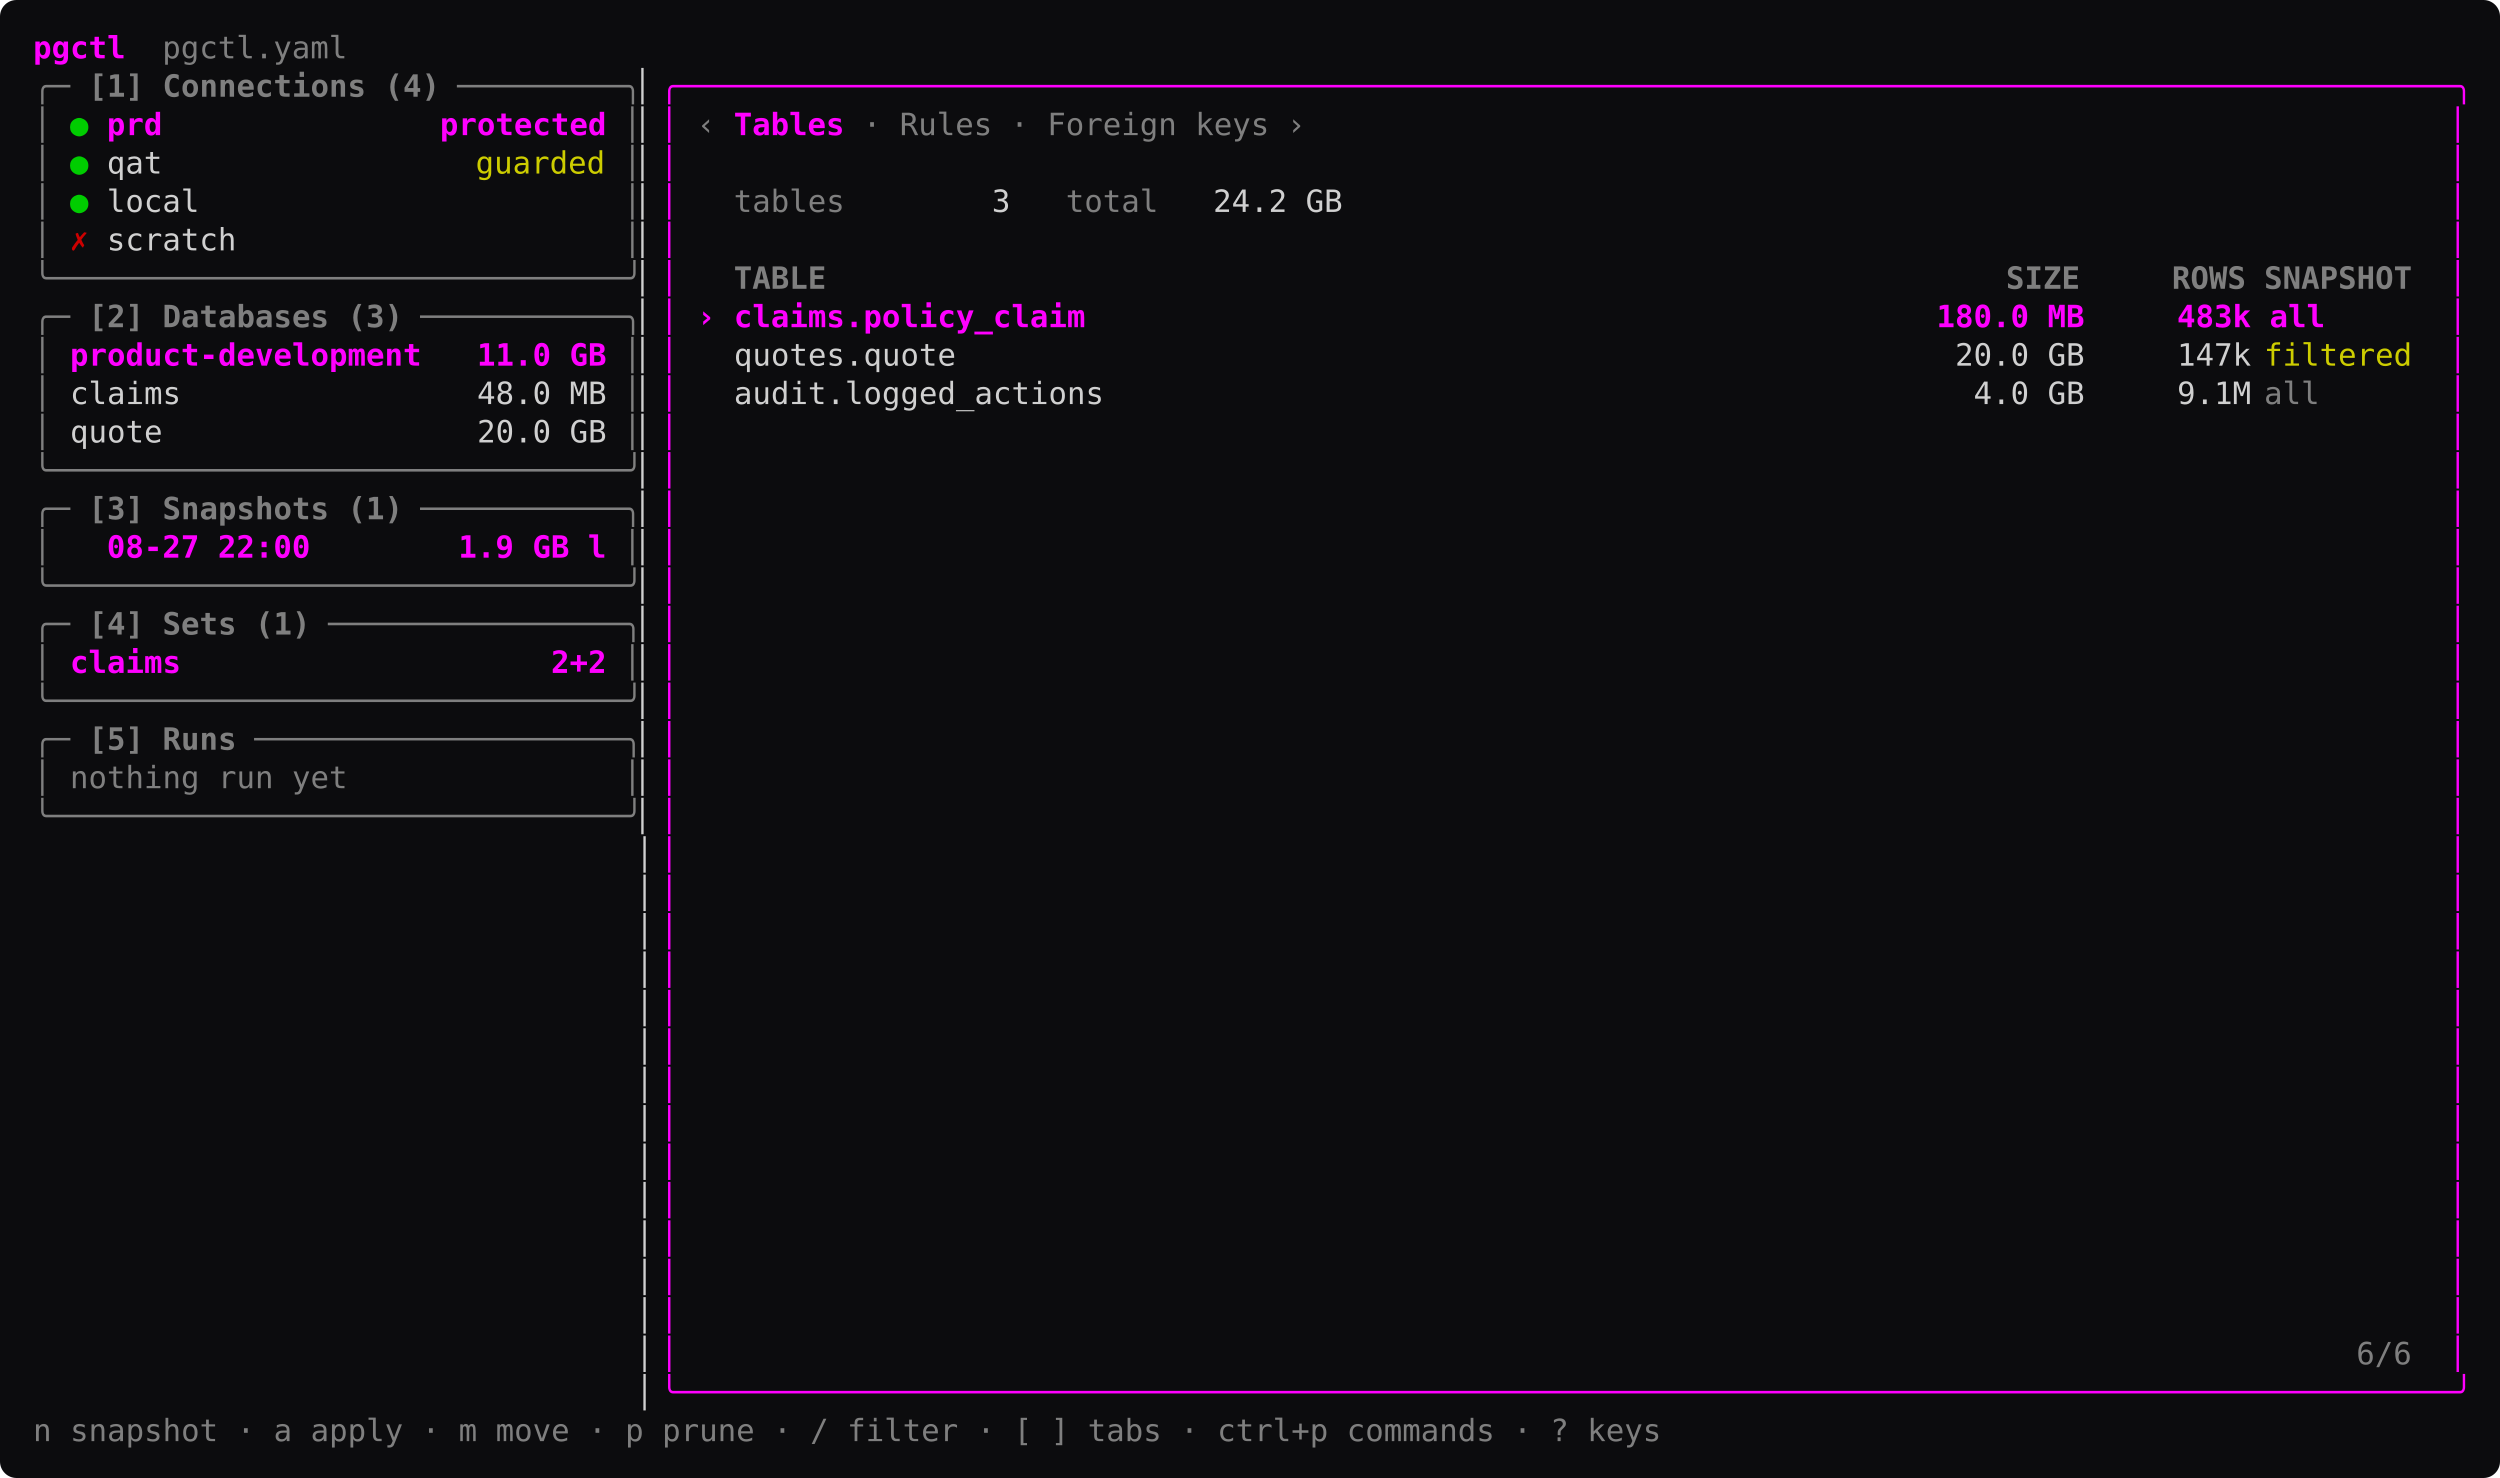
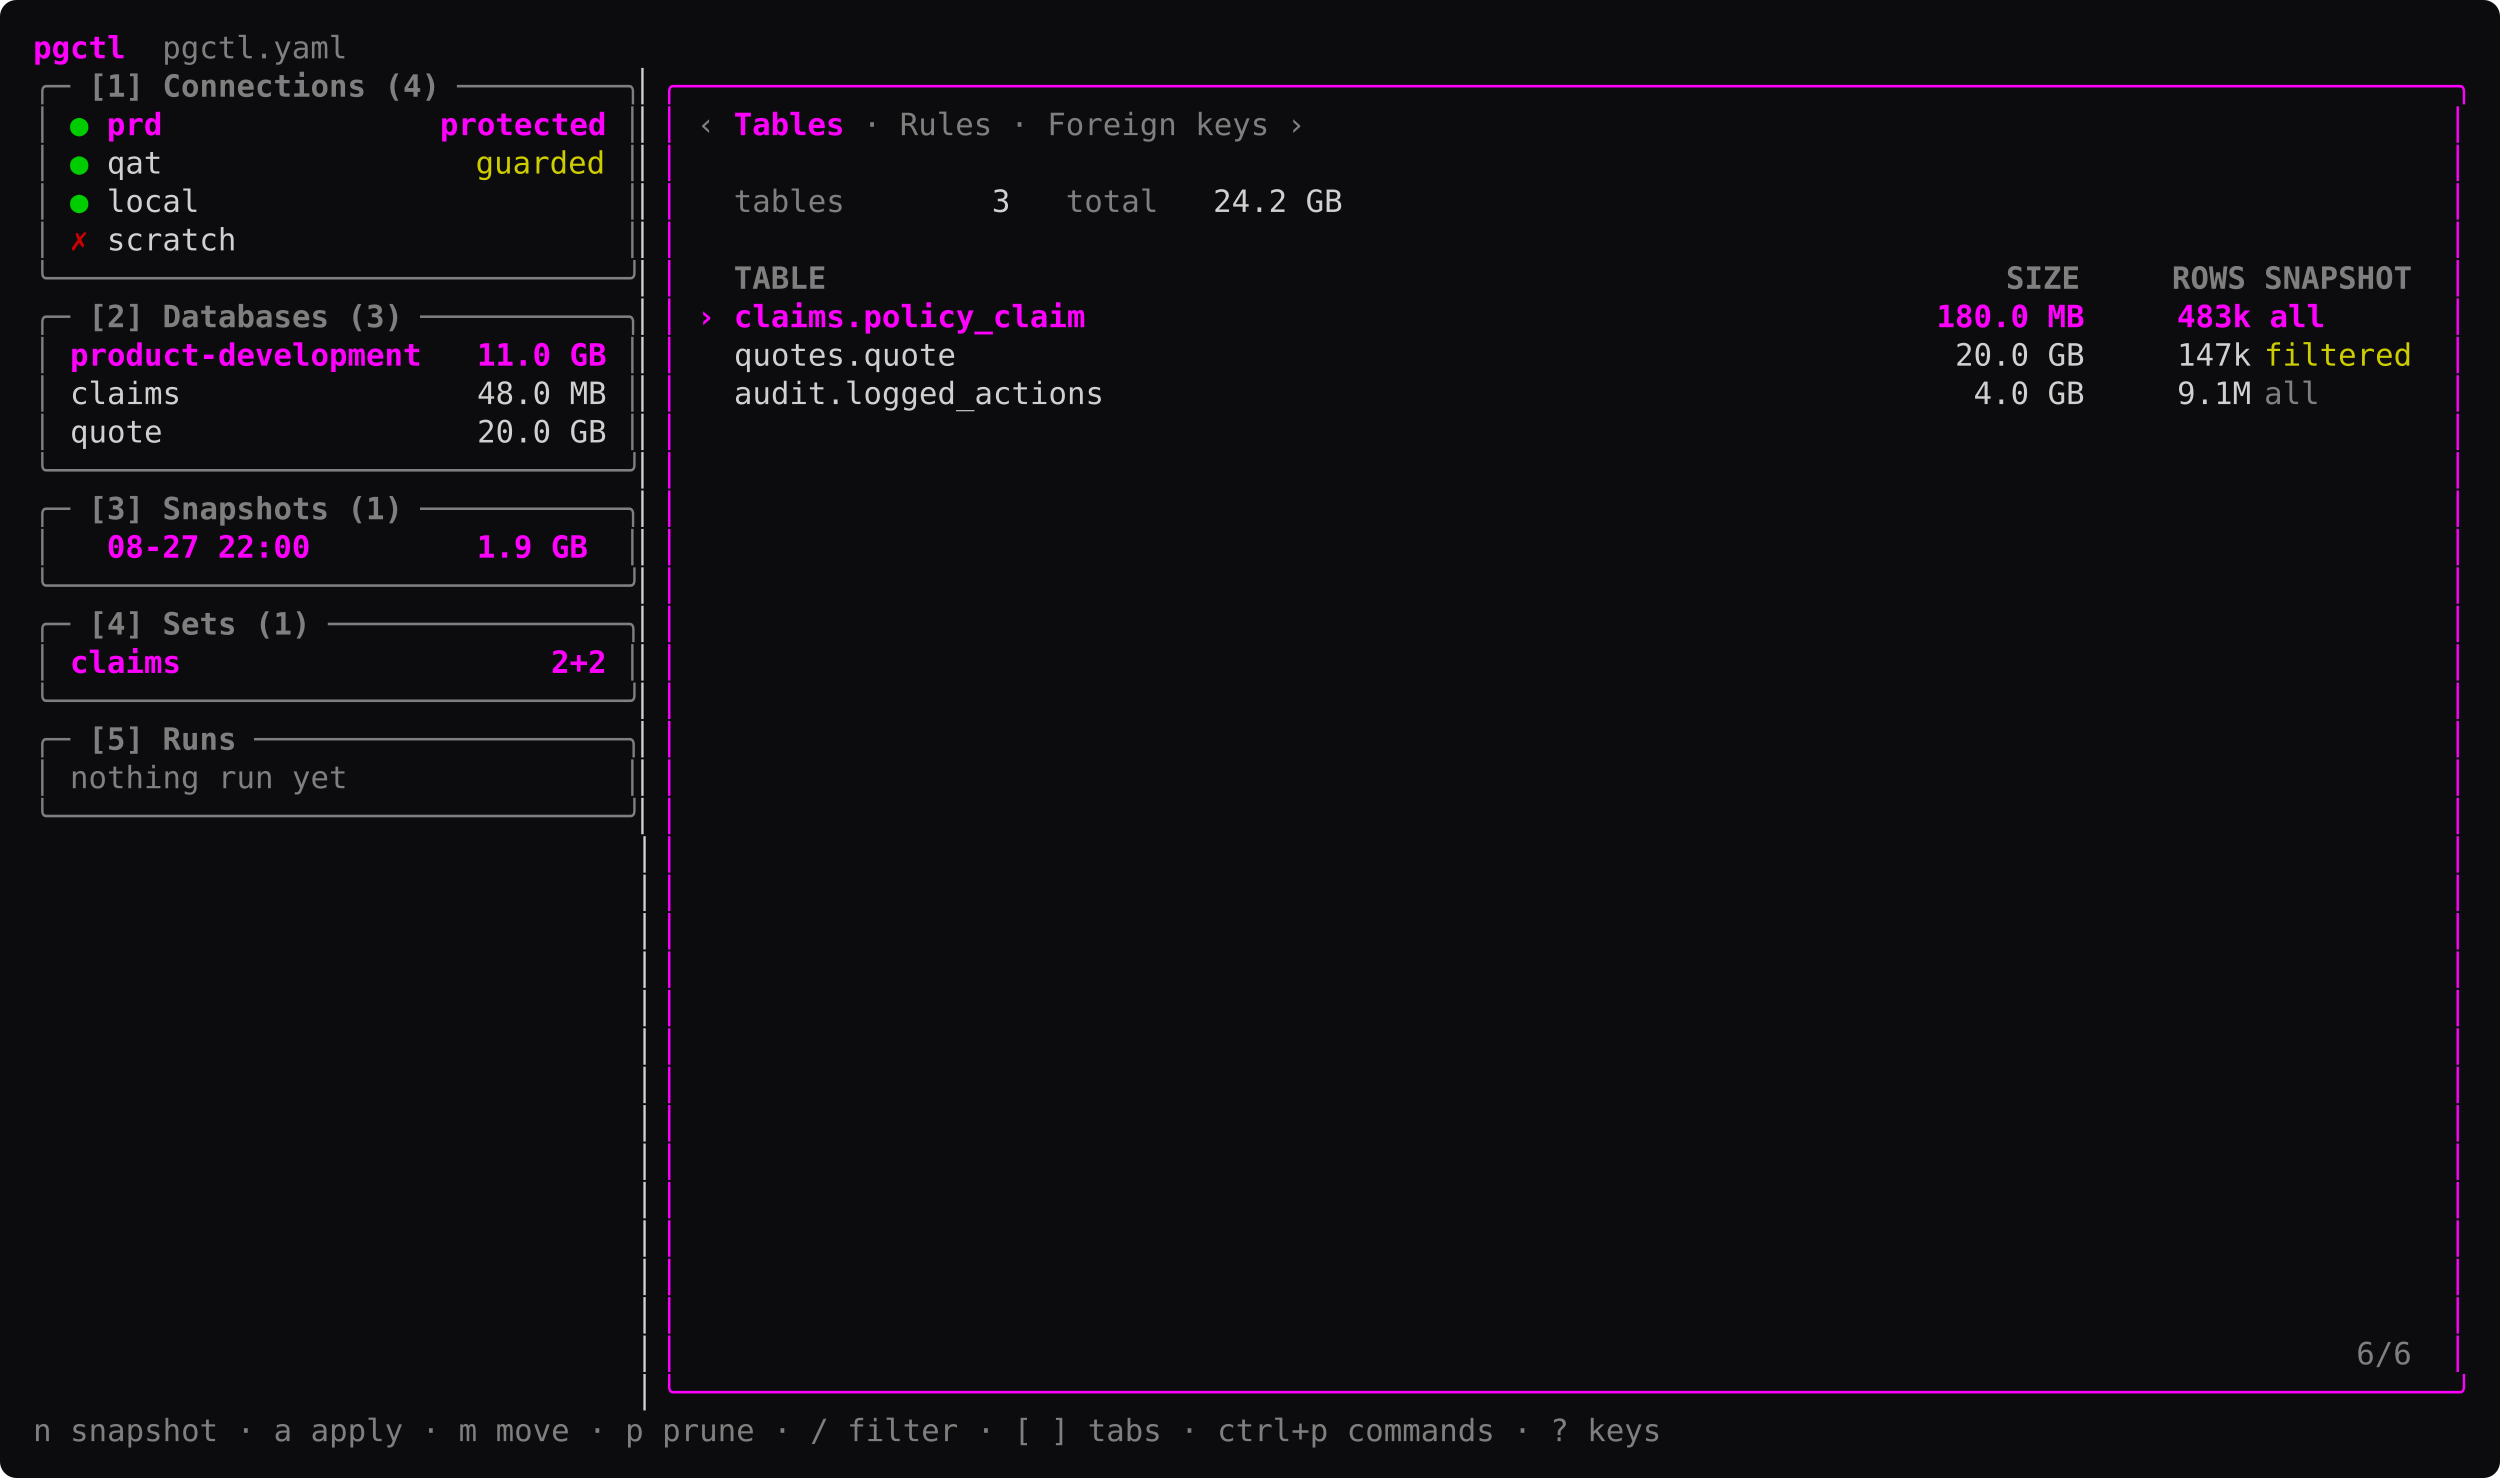
<svg xmlns="http://www.w3.org/2000/svg" width="1057.6" height="625.25" viewBox="0 0 1057.6 625.25" font-family="ui-monospace, 'SF Mono', SFMono-Regular, Menlo, Consolas, 'DejaVu Sans Mono', monospace" font-size="13" role="img">
  <rect width="1057.6" height="625.25" rx="7" fill="#0c0c0e" />
  <text x="14" y="24.68" textLength="39" lengthAdjust="spacing" fill="#ff00ff" font-weight="600" xml:space="preserve">pgctl</text>
  <text x="53" y="24.68" textLength="93.6" lengthAdjust="spacing" fill="#7f7f7f" xml:space="preserve">  pgctl.yaml</text>
  <text x="14" y="40.92" textLength="15.6" lengthAdjust="spacing" fill="#7f7f7f" xml:space="preserve">╭─</text>
  <text x="29.6" y="40.92" textLength="156" lengthAdjust="spacing" fill="#7f7f7f" font-weight="600" xml:space="preserve"> [1] Connections (4)</text>
  <text x="193.4" y="40.92" textLength="78" lengthAdjust="spacing" fill="#7f7f7f" xml:space="preserve">─────────╮</text>
  <text x="271.4" y="40.92" textLength="7.8" lengthAdjust="spacing" fill="#d0d0d0" xml:space="preserve">▏</text>
  <text x="279.2" y="40.92" textLength="764.4" lengthAdjust="spacing" fill="#ff00ff" xml:space="preserve">╭────────────────────────────────────────────────────────────────────────────────────────────────╮</text>
  <text x="14" y="57.17" textLength="7.8" lengthAdjust="spacing" fill="#7f7f7f" xml:space="preserve">│</text>
  <text x="29.6" y="57.17" textLength="7.8" lengthAdjust="spacing" fill="#00cd00" xml:space="preserve">●</text>
  <text x="45.2" y="57.17" textLength="210.6" lengthAdjust="spacing" fill="#ff00ff" font-weight="600" xml:space="preserve">prd               protected</text>
  <text x="263.6" y="57.17" textLength="7.8" lengthAdjust="spacing" fill="#7f7f7f" xml:space="preserve">│</text>
  <text x="271.4" y="57.17" textLength="7.8" lengthAdjust="spacing" fill="#d0d0d0" xml:space="preserve">▏</text>
  <text x="279.2" y="57.17" textLength="7.8" lengthAdjust="spacing" fill="#ff00ff" xml:space="preserve">│</text>
  <text x="294.8" y="57.17" textLength="7.8" lengthAdjust="spacing" fill="#7f7f7f" xml:space="preserve">‹</text>
  <text x="310.4" y="57.17" textLength="7.8" lengthAdjust="spacing" fill="#ff00ff" font-weight="600" xml:space="preserve">T</text>
  <text x="318.2" y="57.17" textLength="7.8" lengthAdjust="spacing" fill="#ff00ff" font-weight="600" xml:space="preserve">a</text>
  <text x="326" y="57.17" textLength="7.8" lengthAdjust="spacing" fill="#ff00ff" font-weight="600" xml:space="preserve">b</text>
  <text x="333.8" y="57.17" textLength="7.8" lengthAdjust="spacing" fill="#ff00ff" font-weight="600" xml:space="preserve">l</text>
  <text x="341.6" y="57.17" textLength="7.8" lengthAdjust="spacing" fill="#ff00ff" font-weight="600" xml:space="preserve">e</text>
  <text x="349.4" y="57.17" textLength="7.8" lengthAdjust="spacing" fill="#ff00ff" font-weight="600" xml:space="preserve">s</text>
  <text x="365" y="57.17" textLength="7.8" lengthAdjust="spacing" fill="#7f7f7f" xml:space="preserve">·</text>
  <text x="372.8" y="57.17" textLength="46.8" lengthAdjust="spacing" fill="#7f7f7f" xml:space="preserve"> Rules</text>
  <text x="427.4" y="57.17" textLength="7.8" lengthAdjust="spacing" fill="#7f7f7f" xml:space="preserve">·</text>
  <text x="435.2" y="57.17" textLength="101.4" lengthAdjust="spacing" fill="#7f7f7f" xml:space="preserve"> Foreign keys</text>
  <text x="544.4" y="57.17" textLength="7.8" lengthAdjust="spacing" fill="#7f7f7f" xml:space="preserve">›</text>
  <text x="1035.8" y="57.17" textLength="7.8" lengthAdjust="spacing" fill="#ff00ff" xml:space="preserve">│</text>
  <text x="14" y="73.42" textLength="7.8" lengthAdjust="spacing" fill="#7f7f7f" xml:space="preserve">│</text>
  <text x="29.6" y="73.42" textLength="7.8" lengthAdjust="spacing" fill="#00cd00" xml:space="preserve">●</text>
  <text x="45.2" y="73.42" textLength="23.4" lengthAdjust="spacing" fill="#d0d0d0" xml:space="preserve">qat</text>
  <text x="201.2" y="73.42" textLength="54.6" lengthAdjust="spacing" fill="#cdcd00" xml:space="preserve">guarded</text>
  <text x="263.6" y="73.42" textLength="7.8" lengthAdjust="spacing" fill="#7f7f7f" xml:space="preserve">│</text>
  <text x="271.4" y="73.42" textLength="7.8" lengthAdjust="spacing" fill="#d0d0d0" xml:space="preserve">▏</text>
  <text x="279.2" y="73.42" textLength="7.8" lengthAdjust="spacing" fill="#ff00ff" xml:space="preserve">│</text>
  <text x="1035.8" y="73.42" textLength="7.8" lengthAdjust="spacing" fill="#ff00ff" xml:space="preserve">│</text>
  <text x="14" y="89.67" textLength="7.8" lengthAdjust="spacing" fill="#7f7f7f" xml:space="preserve">│</text>
  <text x="29.6" y="89.67" textLength="7.8" lengthAdjust="spacing" fill="#00cd00" xml:space="preserve">●</text>
  <text x="45.2" y="89.67" textLength="39" lengthAdjust="spacing" fill="#d0d0d0" xml:space="preserve">local</text>
  <text x="263.6" y="89.67" textLength="7.8" lengthAdjust="spacing" fill="#7f7f7f" xml:space="preserve">│</text>
  <text x="271.4" y="89.67" textLength="7.8" lengthAdjust="spacing" fill="#d0d0d0" xml:space="preserve">▏</text>
  <text x="279.2" y="89.67" textLength="7.8" lengthAdjust="spacing" fill="#ff00ff" xml:space="preserve">│</text>
  <text x="310.4" y="89.67" textLength="46.8" lengthAdjust="spacing" fill="#7f7f7f" xml:space="preserve">tables</text>
  <text x="419.6" y="89.67" textLength="7.8" lengthAdjust="spacing" fill="#d0d0d0" xml:space="preserve">3</text>
  <text x="427.4" y="89.67" textLength="62.4" lengthAdjust="spacing" fill="#7f7f7f" xml:space="preserve">   total</text>
  <text x="513.2" y="89.67" textLength="54.6" lengthAdjust="spacing" fill="#d0d0d0" xml:space="preserve">24.2 GB</text>
  <text x="1035.8" y="89.67" textLength="7.8" lengthAdjust="spacing" fill="#ff00ff" xml:space="preserve">│</text>
  <text x="14" y="105.92" textLength="7.8" lengthAdjust="spacing" fill="#7f7f7f" xml:space="preserve">│</text>
  <text x="29.6" y="105.92" textLength="7.8" lengthAdjust="spacing" fill="#cd0000" font-weight="600" xml:space="preserve">✗</text>
  <text x="45.2" y="105.92" textLength="54.6" lengthAdjust="spacing" fill="#d0d0d0" xml:space="preserve">scratch</text>
  <text x="263.6" y="105.92" textLength="7.8" lengthAdjust="spacing" fill="#7f7f7f" xml:space="preserve">│</text>
  <text x="271.4" y="105.92" textLength="7.8" lengthAdjust="spacing" fill="#d0d0d0" xml:space="preserve">▏</text>
  <text x="279.2" y="105.92" textLength="7.8" lengthAdjust="spacing" fill="#ff00ff" xml:space="preserve">│</text>
  <text x="1035.8" y="105.92" textLength="7.8" lengthAdjust="spacing" fill="#ff00ff" xml:space="preserve">│</text>
  <text x="14" y="122.17" textLength="257.4" lengthAdjust="spacing" fill="#7f7f7f" xml:space="preserve">╰───────────────────────────────╯</text>
  <text x="271.4" y="122.17" textLength="7.8" lengthAdjust="spacing" fill="#d0d0d0" xml:space="preserve">▏</text>
  <text x="279.2" y="122.17" textLength="7.8" lengthAdjust="spacing" fill="#ff00ff" xml:space="preserve">│</text>
  <text x="310.4" y="122.17" textLength="39" lengthAdjust="spacing" fill="#7f7f7f" font-weight="600" xml:space="preserve">TABLE</text>
  <text x="848.6" y="122.17" textLength="31.2" lengthAdjust="spacing" fill="#7f7f7f" font-weight="600" xml:space="preserve">SIZE</text>
  <text x="918.8" y="122.17" textLength="31.2" lengthAdjust="spacing" fill="#7f7f7f" font-weight="600" xml:space="preserve">ROWS</text>
  <text x="957.8" y="122.17" textLength="62.4" lengthAdjust="spacing" fill="#7f7f7f" font-weight="600" xml:space="preserve">SNAPSHOT</text>
  <text x="1035.8" y="122.17" textLength="7.8" lengthAdjust="spacing" fill="#ff00ff" xml:space="preserve">│</text>
  <text x="14" y="138.43" textLength="15.6" lengthAdjust="spacing" fill="#7f7f7f" xml:space="preserve">╭─</text>
  <text x="29.6" y="138.43" textLength="140.4" lengthAdjust="spacing" fill="#7f7f7f" font-weight="600" xml:space="preserve"> [2] Databases (3)</text>
  <text x="177.8" y="138.43" textLength="93.6" lengthAdjust="spacing" fill="#7f7f7f" xml:space="preserve">───────────╮</text>
  <text x="271.4" y="138.43" textLength="7.8" lengthAdjust="spacing" fill="#d0d0d0" xml:space="preserve">▏</text>
  <text x="279.2" y="138.43" textLength="7.8" lengthAdjust="spacing" fill="#ff00ff" xml:space="preserve">│</text>
  <text x="294.8" y="138.43" textLength="686.4" lengthAdjust="spacing" fill="#ff00ff" font-weight="600" xml:space="preserve">› claims.policy_claim                                              180.0 MB     483k all</text>
  <text x="1035.8" y="138.43" textLength="7.8" lengthAdjust="spacing" fill="#ff00ff" xml:space="preserve">│</text>
  <text x="14" y="154.68" textLength="7.8" lengthAdjust="spacing" fill="#7f7f7f" xml:space="preserve">│</text>
  <text x="29.6" y="154.68" textLength="226.2" lengthAdjust="spacing" fill="#ff00ff" font-weight="600" xml:space="preserve">product-development   11.0 GB</text>
  <text x="263.6" y="154.68" textLength="7.8" lengthAdjust="spacing" fill="#7f7f7f" xml:space="preserve">│</text>
  <text x="271.4" y="154.68" textLength="7.8" lengthAdjust="spacing" fill="#d0d0d0" xml:space="preserve">▏</text>
  <text x="279.2" y="154.68" textLength="7.8" lengthAdjust="spacing" fill="#ff00ff" xml:space="preserve">│</text>
  <text x="287" y="154.68" textLength="663" lengthAdjust="spacing" fill="#d0d0d0" xml:space="preserve">   quotes.quote                                                      20.0 GB     147k</text>
  <text x="957.8" y="154.68" textLength="62.4" lengthAdjust="spacing" fill="#cdcd00" xml:space="preserve">filtered</text>
  <text x="1035.8" y="154.68" textLength="7.8" lengthAdjust="spacing" fill="#ff00ff" xml:space="preserve">│</text>
  <text x="14" y="170.93" textLength="7.8" lengthAdjust="spacing" fill="#7f7f7f" xml:space="preserve">│</text>
  <text x="21.8" y="170.93" textLength="234" lengthAdjust="spacing" fill="#d0d0d0" xml:space="preserve"> claims                48.0 MB</text>
  <text x="263.6" y="170.93" textLength="7.8" lengthAdjust="spacing" fill="#7f7f7f" xml:space="preserve">│</text>
  <text x="271.4" y="170.93" textLength="7.8" lengthAdjust="spacing" fill="#d0d0d0" xml:space="preserve">▏</text>
  <text x="279.2" y="170.93" textLength="7.8" lengthAdjust="spacing" fill="#ff00ff" xml:space="preserve">│</text>
  <text x="287" y="170.93" textLength="663" lengthAdjust="spacing" fill="#d0d0d0" xml:space="preserve">   audit.logged_actions                                               4.0 GB     9.1M</text>
  <text x="957.8" y="170.93" textLength="23.4" lengthAdjust="spacing" fill="#7f7f7f" xml:space="preserve">all</text>
  <text x="1035.8" y="170.93" textLength="7.8" lengthAdjust="spacing" fill="#ff00ff" xml:space="preserve">│</text>
  <text x="14" y="187.18" textLength="7.8" lengthAdjust="spacing" fill="#7f7f7f" xml:space="preserve">│</text>
  <text x="21.8" y="187.18" textLength="234" lengthAdjust="spacing" fill="#d0d0d0" xml:space="preserve"> quote                 20.0 GB</text>
  <text x="263.6" y="187.18" textLength="7.8" lengthAdjust="spacing" fill="#7f7f7f" xml:space="preserve">│</text>
  <text x="271.4" y="187.18" textLength="7.8" lengthAdjust="spacing" fill="#d0d0d0" xml:space="preserve">▏</text>
  <text x="279.2" y="187.18" textLength="7.8" lengthAdjust="spacing" fill="#ff00ff" xml:space="preserve">│</text>
  <text x="1035.8" y="187.18" textLength="7.8" lengthAdjust="spacing" fill="#ff00ff" xml:space="preserve">│</text>
  <text x="14" y="203.43" textLength="257.4" lengthAdjust="spacing" fill="#7f7f7f" xml:space="preserve">╰───────────────────────────────╯</text>
  <text x="271.4" y="203.43" textLength="7.8" lengthAdjust="spacing" fill="#d0d0d0" xml:space="preserve">▏</text>
  <text x="279.2" y="203.43" textLength="7.8" lengthAdjust="spacing" fill="#ff00ff" xml:space="preserve">│</text>
  <text x="1035.8" y="203.43" textLength="7.8" lengthAdjust="spacing" fill="#ff00ff" xml:space="preserve">│</text>
  <text x="14" y="219.68" textLength="15.6" lengthAdjust="spacing" fill="#7f7f7f" xml:space="preserve">╭─</text>
  <text x="29.6" y="219.68" textLength="140.4" lengthAdjust="spacing" fill="#7f7f7f" font-weight="600" xml:space="preserve"> [3] Snapshots (1)</text>
  <text x="177.8" y="219.68" textLength="93.6" lengthAdjust="spacing" fill="#7f7f7f" xml:space="preserve">───────────╮</text>
  <text x="271.4" y="219.68" textLength="7.8" lengthAdjust="spacing" fill="#d0d0d0" xml:space="preserve">▏</text>
  <text x="279.2" y="219.68" textLength="7.8" lengthAdjust="spacing" fill="#ff00ff" xml:space="preserve">│</text>
  <text x="1035.8" y="219.68" textLength="7.8" lengthAdjust="spacing" fill="#ff00ff" xml:space="preserve">│</text>
  <text x="14" y="235.93" textLength="7.8" lengthAdjust="spacing" fill="#7f7f7f" xml:space="preserve">│</text>
-   <text x="45.2" y="235.93" textLength="210.6" lengthAdjust="spacing" fill="#ff00ff" font-weight="600" xml:space="preserve">08-27 22:00        1.9 GB l</text>
+   <text x="45.2" y="235.93" textLength="202.8" lengthAdjust="spacing" fill="#ff00ff" font-weight="600" xml:space="preserve">08-27 22:00         1.9 GB</text>
  <text x="263.6" y="235.93" textLength="7.8" lengthAdjust="spacing" fill="#7f7f7f" xml:space="preserve">│</text>
  <text x="271.4" y="235.93" textLength="7.8" lengthAdjust="spacing" fill="#d0d0d0" xml:space="preserve">▏</text>
  <text x="279.2" y="235.93" textLength="7.8" lengthAdjust="spacing" fill="#ff00ff" xml:space="preserve">│</text>
  <text x="1035.8" y="235.93" textLength="7.8" lengthAdjust="spacing" fill="#ff00ff" xml:space="preserve">│</text>
  <text x="14" y="252.18" textLength="257.4" lengthAdjust="spacing" fill="#7f7f7f" xml:space="preserve">╰───────────────────────────────╯</text>
  <text x="271.4" y="252.18" textLength="7.8" lengthAdjust="spacing" fill="#d0d0d0" xml:space="preserve">▏</text>
  <text x="279.2" y="252.18" textLength="7.8" lengthAdjust="spacing" fill="#ff00ff" xml:space="preserve">│</text>
  <text x="1035.8" y="252.18" textLength="7.8" lengthAdjust="spacing" fill="#ff00ff" xml:space="preserve">│</text>
  <text x="14" y="268.43" textLength="15.6" lengthAdjust="spacing" fill="#7f7f7f" xml:space="preserve">╭─</text>
  <text x="29.6" y="268.43" textLength="101.4" lengthAdjust="spacing" fill="#7f7f7f" font-weight="600" xml:space="preserve"> [4] Sets (1)</text>
  <text x="138.8" y="268.43" textLength="132.6" lengthAdjust="spacing" fill="#7f7f7f" xml:space="preserve">────────────────╮</text>
  <text x="271.4" y="268.43" textLength="7.8" lengthAdjust="spacing" fill="#d0d0d0" xml:space="preserve">▏</text>
  <text x="279.2" y="268.43" textLength="7.8" lengthAdjust="spacing" fill="#ff00ff" xml:space="preserve">│</text>
  <text x="1035.8" y="268.43" textLength="7.8" lengthAdjust="spacing" fill="#ff00ff" xml:space="preserve">│</text>
  <text x="14" y="284.68" textLength="7.8" lengthAdjust="spacing" fill="#7f7f7f" xml:space="preserve">│</text>
  <text x="29.6" y="284.68" textLength="226.2" lengthAdjust="spacing" fill="#ff00ff" font-weight="600" xml:space="preserve">claims                    2+2</text>
  <text x="263.6" y="284.68" textLength="7.8" lengthAdjust="spacing" fill="#7f7f7f" xml:space="preserve">│</text>
  <text x="271.4" y="284.68" textLength="7.8" lengthAdjust="spacing" fill="#d0d0d0" xml:space="preserve">▏</text>
  <text x="279.2" y="284.68" textLength="7.8" lengthAdjust="spacing" fill="#ff00ff" xml:space="preserve">│</text>
  <text x="1035.8" y="284.68" textLength="7.8" lengthAdjust="spacing" fill="#ff00ff" xml:space="preserve">│</text>
  <text x="14" y="300.93" textLength="257.4" lengthAdjust="spacing" fill="#7f7f7f" xml:space="preserve">╰───────────────────────────────╯</text>
  <text x="271.4" y="300.93" textLength="7.8" lengthAdjust="spacing" fill="#d0d0d0" xml:space="preserve">▏</text>
  <text x="279.2" y="300.93" textLength="7.8" lengthAdjust="spacing" fill="#ff00ff" xml:space="preserve">│</text>
  <text x="1035.8" y="300.93" textLength="7.8" lengthAdjust="spacing" fill="#ff00ff" xml:space="preserve">│</text>
  <text x="14" y="317.18" textLength="15.6" lengthAdjust="spacing" fill="#7f7f7f" xml:space="preserve">╭─</text>
  <text x="29.6" y="317.18" textLength="70.2" lengthAdjust="spacing" fill="#7f7f7f" font-weight="600" xml:space="preserve"> [5] Runs</text>
  <text x="107.6" y="317.18" textLength="163.8" lengthAdjust="spacing" fill="#7f7f7f" xml:space="preserve">────────────────────╮</text>
  <text x="271.4" y="317.18" textLength="7.8" lengthAdjust="spacing" fill="#d0d0d0" xml:space="preserve">▏</text>
  <text x="279.2" y="317.18" textLength="7.8" lengthAdjust="spacing" fill="#ff00ff" xml:space="preserve">│</text>
  <text x="1035.8" y="317.18" textLength="7.8" lengthAdjust="spacing" fill="#ff00ff" xml:space="preserve">│</text>
  <text x="14" y="333.43" textLength="7.8" lengthAdjust="spacing" fill="#7f7f7f" xml:space="preserve">│</text>
  <text x="29.6" y="333.43" textLength="117" lengthAdjust="spacing" fill="#7f7f7f" xml:space="preserve">nothing run yet</text>
  <text x="263.6" y="333.43" textLength="7.8" lengthAdjust="spacing" fill="#7f7f7f" xml:space="preserve">│</text>
  <text x="271.4" y="333.43" textLength="7.8" lengthAdjust="spacing" fill="#d0d0d0" xml:space="preserve">▏</text>
  <text x="279.2" y="333.43" textLength="7.8" lengthAdjust="spacing" fill="#ff00ff" xml:space="preserve">│</text>
  <text x="1035.8" y="333.43" textLength="7.8" lengthAdjust="spacing" fill="#ff00ff" xml:space="preserve">│</text>
  <text x="14" y="349.68" textLength="257.4" lengthAdjust="spacing" fill="#7f7f7f" xml:space="preserve">╰───────────────────────────────╯</text>
  <text x="271.4" y="349.68" textLength="7.8" lengthAdjust="spacing" fill="#d0d0d0" xml:space="preserve">▏</text>
  <text x="279.2" y="349.68" textLength="7.8" lengthAdjust="spacing" fill="#ff00ff" xml:space="preserve">│</text>
  <text x="1035.8" y="349.68" textLength="7.8" lengthAdjust="spacing" fill="#ff00ff" xml:space="preserve">│</text>
  <text x="14" y="365.93" textLength="265.2" lengthAdjust="spacing" fill="#d0d0d0" xml:space="preserve">                                 ▏</text>
  <text x="279.2" y="365.93" textLength="7.8" lengthAdjust="spacing" fill="#ff00ff" xml:space="preserve">│</text>
  <text x="1035.8" y="365.93" textLength="7.8" lengthAdjust="spacing" fill="#ff00ff" xml:space="preserve">│</text>
  <text x="14" y="382.18" textLength="265.2" lengthAdjust="spacing" fill="#d0d0d0" xml:space="preserve">                                 ▏</text>
  <text x="279.2" y="382.18" textLength="7.8" lengthAdjust="spacing" fill="#ff00ff" xml:space="preserve">│</text>
  <text x="1035.8" y="382.18" textLength="7.8" lengthAdjust="spacing" fill="#ff00ff" xml:space="preserve">│</text>
  <text x="14" y="398.43" textLength="265.2" lengthAdjust="spacing" fill="#d0d0d0" xml:space="preserve">                                 ▏</text>
  <text x="279.2" y="398.43" textLength="7.8" lengthAdjust="spacing" fill="#ff00ff" xml:space="preserve">│</text>
  <text x="1035.8" y="398.43" textLength="7.8" lengthAdjust="spacing" fill="#ff00ff" xml:space="preserve">│</text>
  <text x="14" y="414.68" textLength="265.2" lengthAdjust="spacing" fill="#d0d0d0" xml:space="preserve">                                 ▏</text>
  <text x="279.2" y="414.68" textLength="7.8" lengthAdjust="spacing" fill="#ff00ff" xml:space="preserve">│</text>
  <text x="1035.8" y="414.68" textLength="7.8" lengthAdjust="spacing" fill="#ff00ff" xml:space="preserve">│</text>
  <text x="14" y="430.93" textLength="265.2" lengthAdjust="spacing" fill="#d0d0d0" xml:space="preserve">                                 ▏</text>
  <text x="279.2" y="430.93" textLength="7.8" lengthAdjust="spacing" fill="#ff00ff" xml:space="preserve">│</text>
  <text x="1035.8" y="430.93" textLength="7.8" lengthAdjust="spacing" fill="#ff00ff" xml:space="preserve">│</text>
  <text x="14" y="447.18" textLength="265.2" lengthAdjust="spacing" fill="#d0d0d0" xml:space="preserve">                                 ▏</text>
  <text x="279.2" y="447.18" textLength="7.8" lengthAdjust="spacing" fill="#ff00ff" xml:space="preserve">│</text>
  <text x="1035.8" y="447.18" textLength="7.8" lengthAdjust="spacing" fill="#ff00ff" xml:space="preserve">│</text>
  <text x="14" y="463.43" textLength="265.2" lengthAdjust="spacing" fill="#d0d0d0" xml:space="preserve">                                 ▏</text>
  <text x="279.2" y="463.43" textLength="7.8" lengthAdjust="spacing" fill="#ff00ff" xml:space="preserve">│</text>
  <text x="1035.8" y="463.43" textLength="7.8" lengthAdjust="spacing" fill="#ff00ff" xml:space="preserve">│</text>
  <text x="14" y="479.68" textLength="265.2" lengthAdjust="spacing" fill="#d0d0d0" xml:space="preserve">                                 ▏</text>
  <text x="279.2" y="479.68" textLength="7.8" lengthAdjust="spacing" fill="#ff00ff" xml:space="preserve">│</text>
  <text x="1035.8" y="479.68" textLength="7.8" lengthAdjust="spacing" fill="#ff00ff" xml:space="preserve">│</text>
  <text x="14" y="495.93" textLength="265.2" lengthAdjust="spacing" fill="#d0d0d0" xml:space="preserve">                                 ▏</text>
  <text x="279.2" y="495.93" textLength="7.8" lengthAdjust="spacing" fill="#ff00ff" xml:space="preserve">│</text>
  <text x="1035.8" y="495.93" textLength="7.8" lengthAdjust="spacing" fill="#ff00ff" xml:space="preserve">│</text>
  <text x="14" y="512.17" textLength="265.2" lengthAdjust="spacing" fill="#d0d0d0" xml:space="preserve">                                 ▏</text>
  <text x="279.2" y="512.17" textLength="7.8" lengthAdjust="spacing" fill="#ff00ff" xml:space="preserve">│</text>
  <text x="1035.8" y="512.17" textLength="7.8" lengthAdjust="spacing" fill="#ff00ff" xml:space="preserve">│</text>
  <text x="14" y="528.42" textLength="265.2" lengthAdjust="spacing" fill="#d0d0d0" xml:space="preserve">                                 ▏</text>
  <text x="279.2" y="528.42" textLength="7.8" lengthAdjust="spacing" fill="#ff00ff" xml:space="preserve">│</text>
  <text x="1035.8" y="528.42" textLength="7.8" lengthAdjust="spacing" fill="#ff00ff" xml:space="preserve">│</text>
  <text x="14" y="544.67" textLength="265.2" lengthAdjust="spacing" fill="#d0d0d0" xml:space="preserve">                                 ▏</text>
  <text x="279.2" y="544.67" textLength="7.8" lengthAdjust="spacing" fill="#ff00ff" xml:space="preserve">│</text>
  <text x="1035.8" y="544.67" textLength="7.8" lengthAdjust="spacing" fill="#ff00ff" xml:space="preserve">│</text>
  <text x="14" y="560.92" textLength="265.2" lengthAdjust="spacing" fill="#d0d0d0" xml:space="preserve">                                 ▏</text>
  <text x="279.2" y="560.92" textLength="7.8" lengthAdjust="spacing" fill="#ff00ff" xml:space="preserve">│</text>
  <text x="1035.8" y="560.92" textLength="7.8" lengthAdjust="spacing" fill="#ff00ff" xml:space="preserve">│</text>
  <text x="14" y="577.17" textLength="265.2" lengthAdjust="spacing" fill="#d0d0d0" xml:space="preserve">                                 ▏</text>
  <text x="279.2" y="577.17" textLength="7.8" lengthAdjust="spacing" fill="#ff00ff" xml:space="preserve">│</text>
  <text x="996.8" y="577.17" textLength="23.4" lengthAdjust="spacing" fill="#7f7f7f" xml:space="preserve">6/6</text>
  <text x="1035.8" y="577.17" textLength="7.8" lengthAdjust="spacing" fill="#ff00ff" xml:space="preserve">│</text>
  <text x="14" y="593.42" textLength="265.2" lengthAdjust="spacing" fill="#d0d0d0" xml:space="preserve">                                 ▏</text>
  <text x="279.2" y="593.42" textLength="764.4" lengthAdjust="spacing" fill="#ff00ff" xml:space="preserve">╰────────────────────────────────────────────────────────────────────────────────────────────────╯</text>
  <text x="14" y="609.67" textLength="686.4" lengthAdjust="spacing" fill="#7f7f7f" xml:space="preserve">n snapshot · a apply · m move · p prune · / filter · [ ] tabs · ctrl+p commands · ? keys</text>
</svg>
